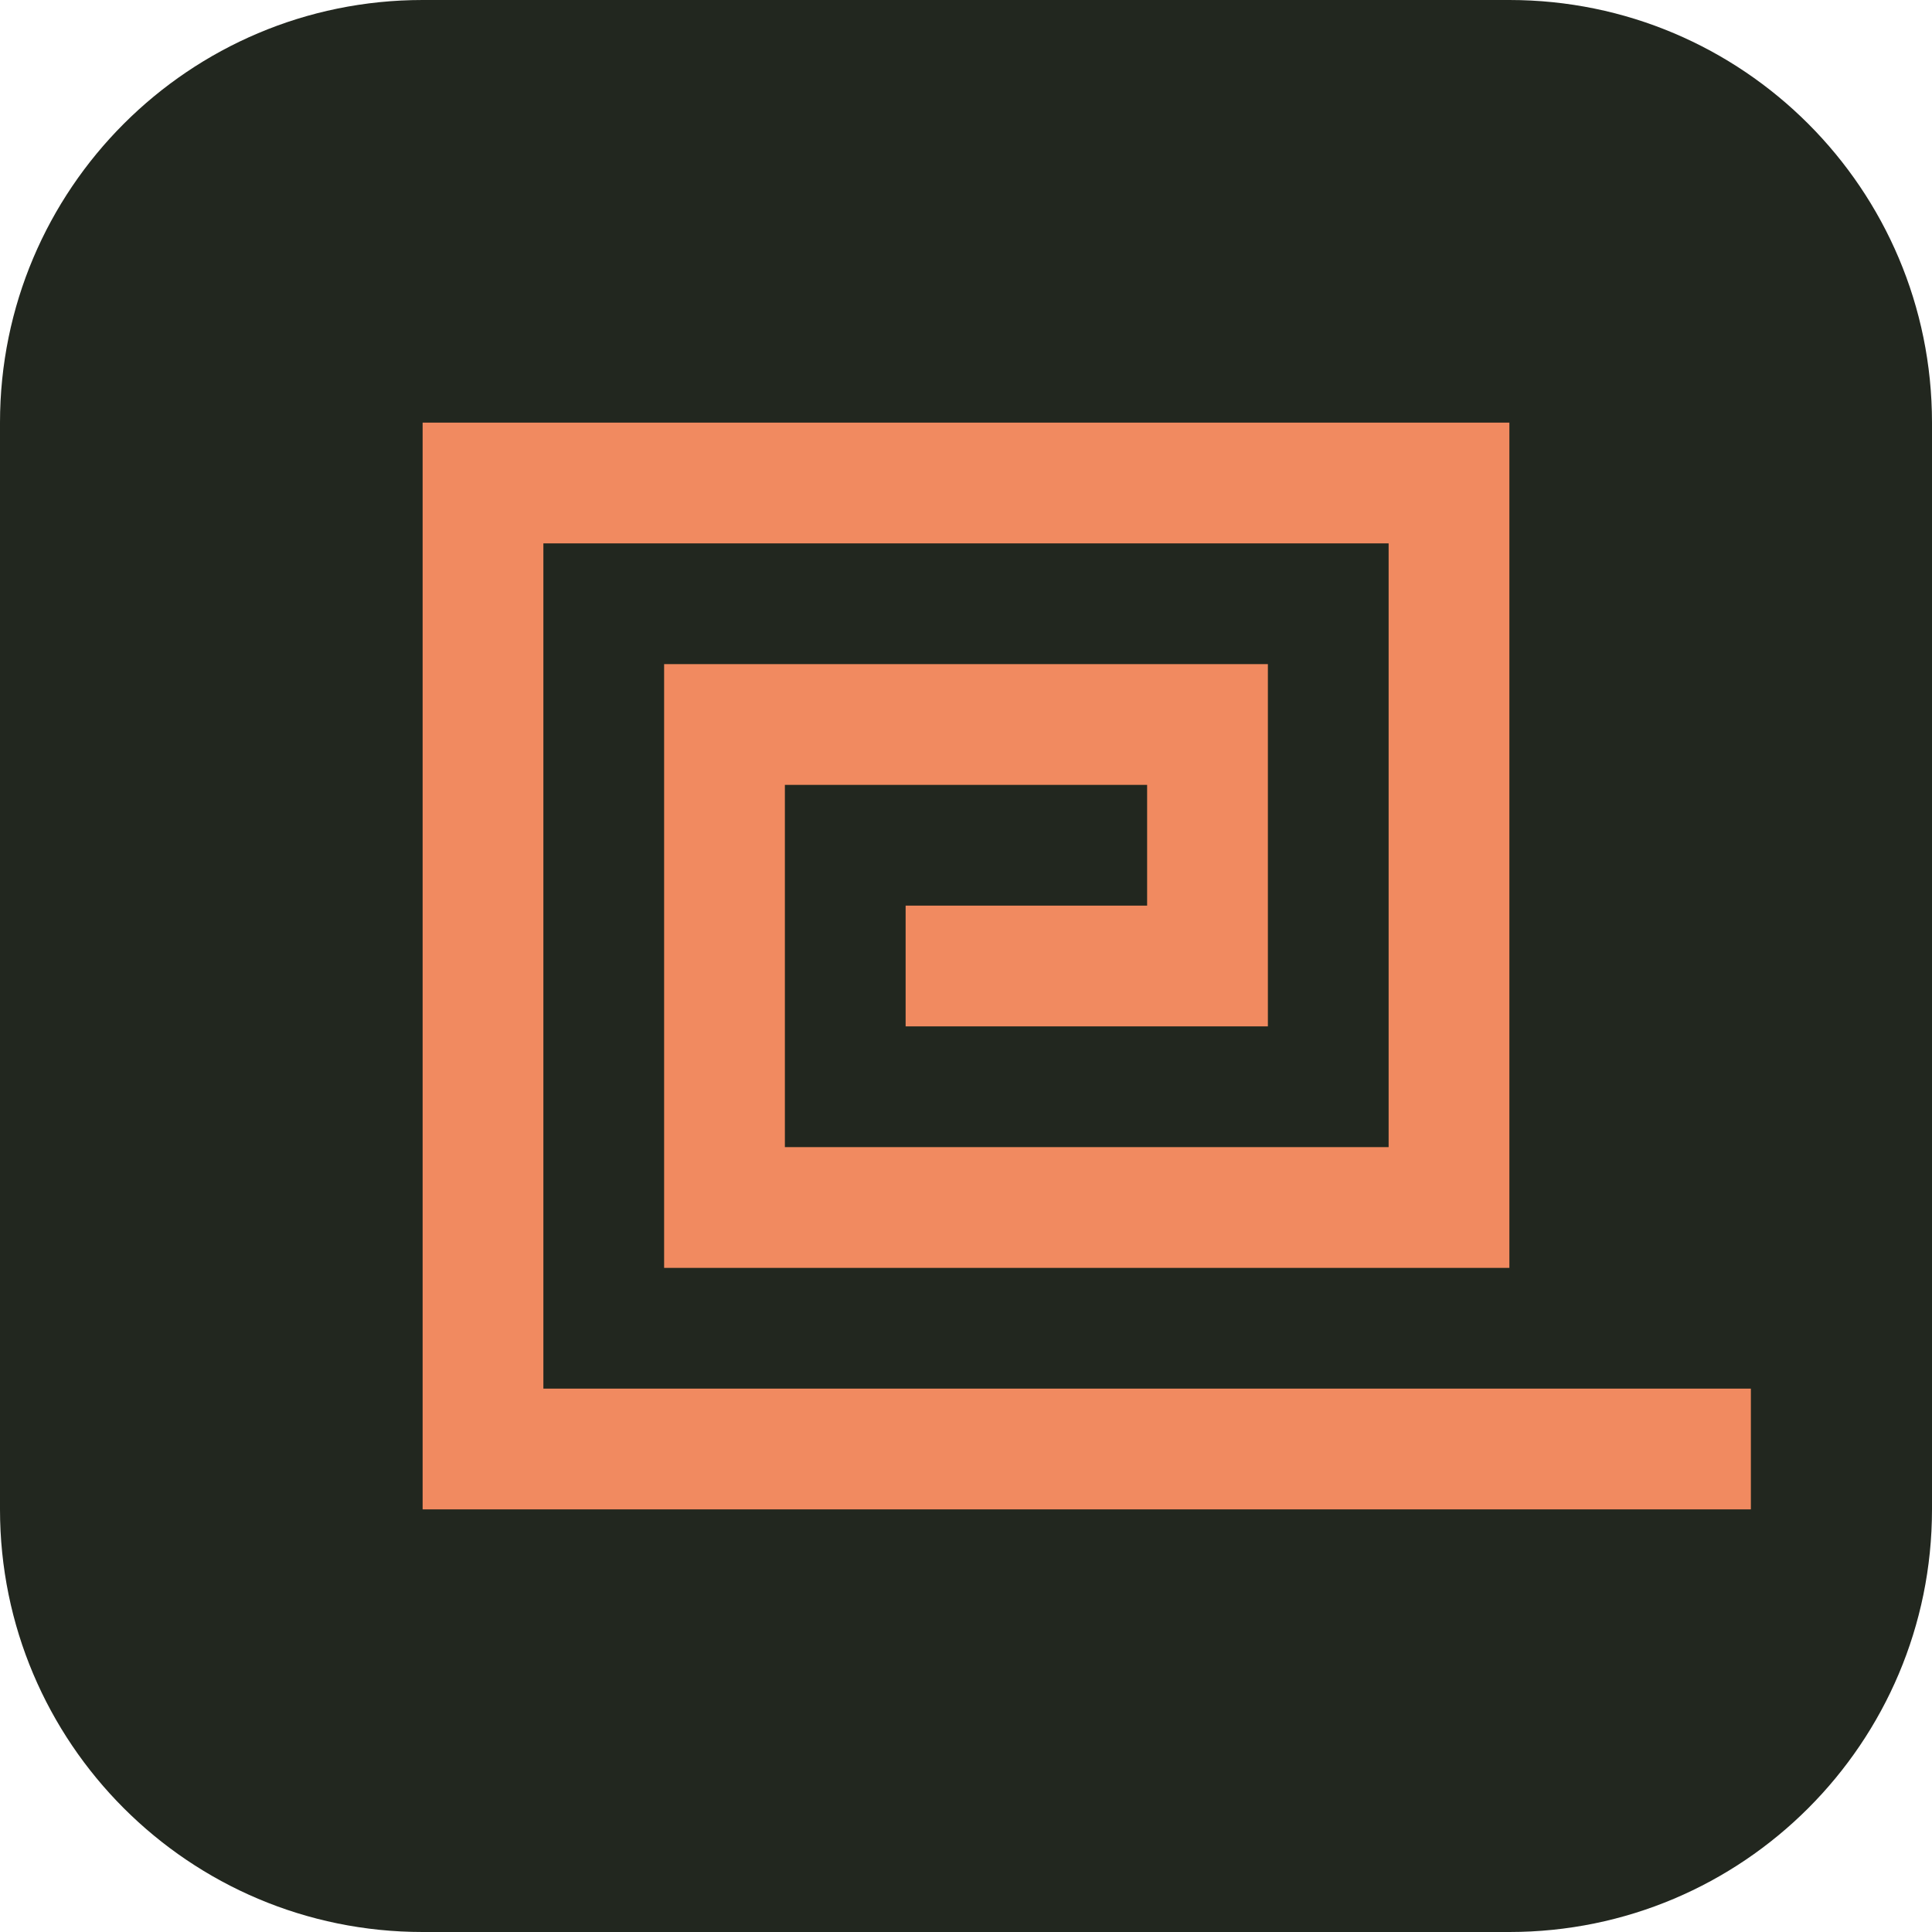
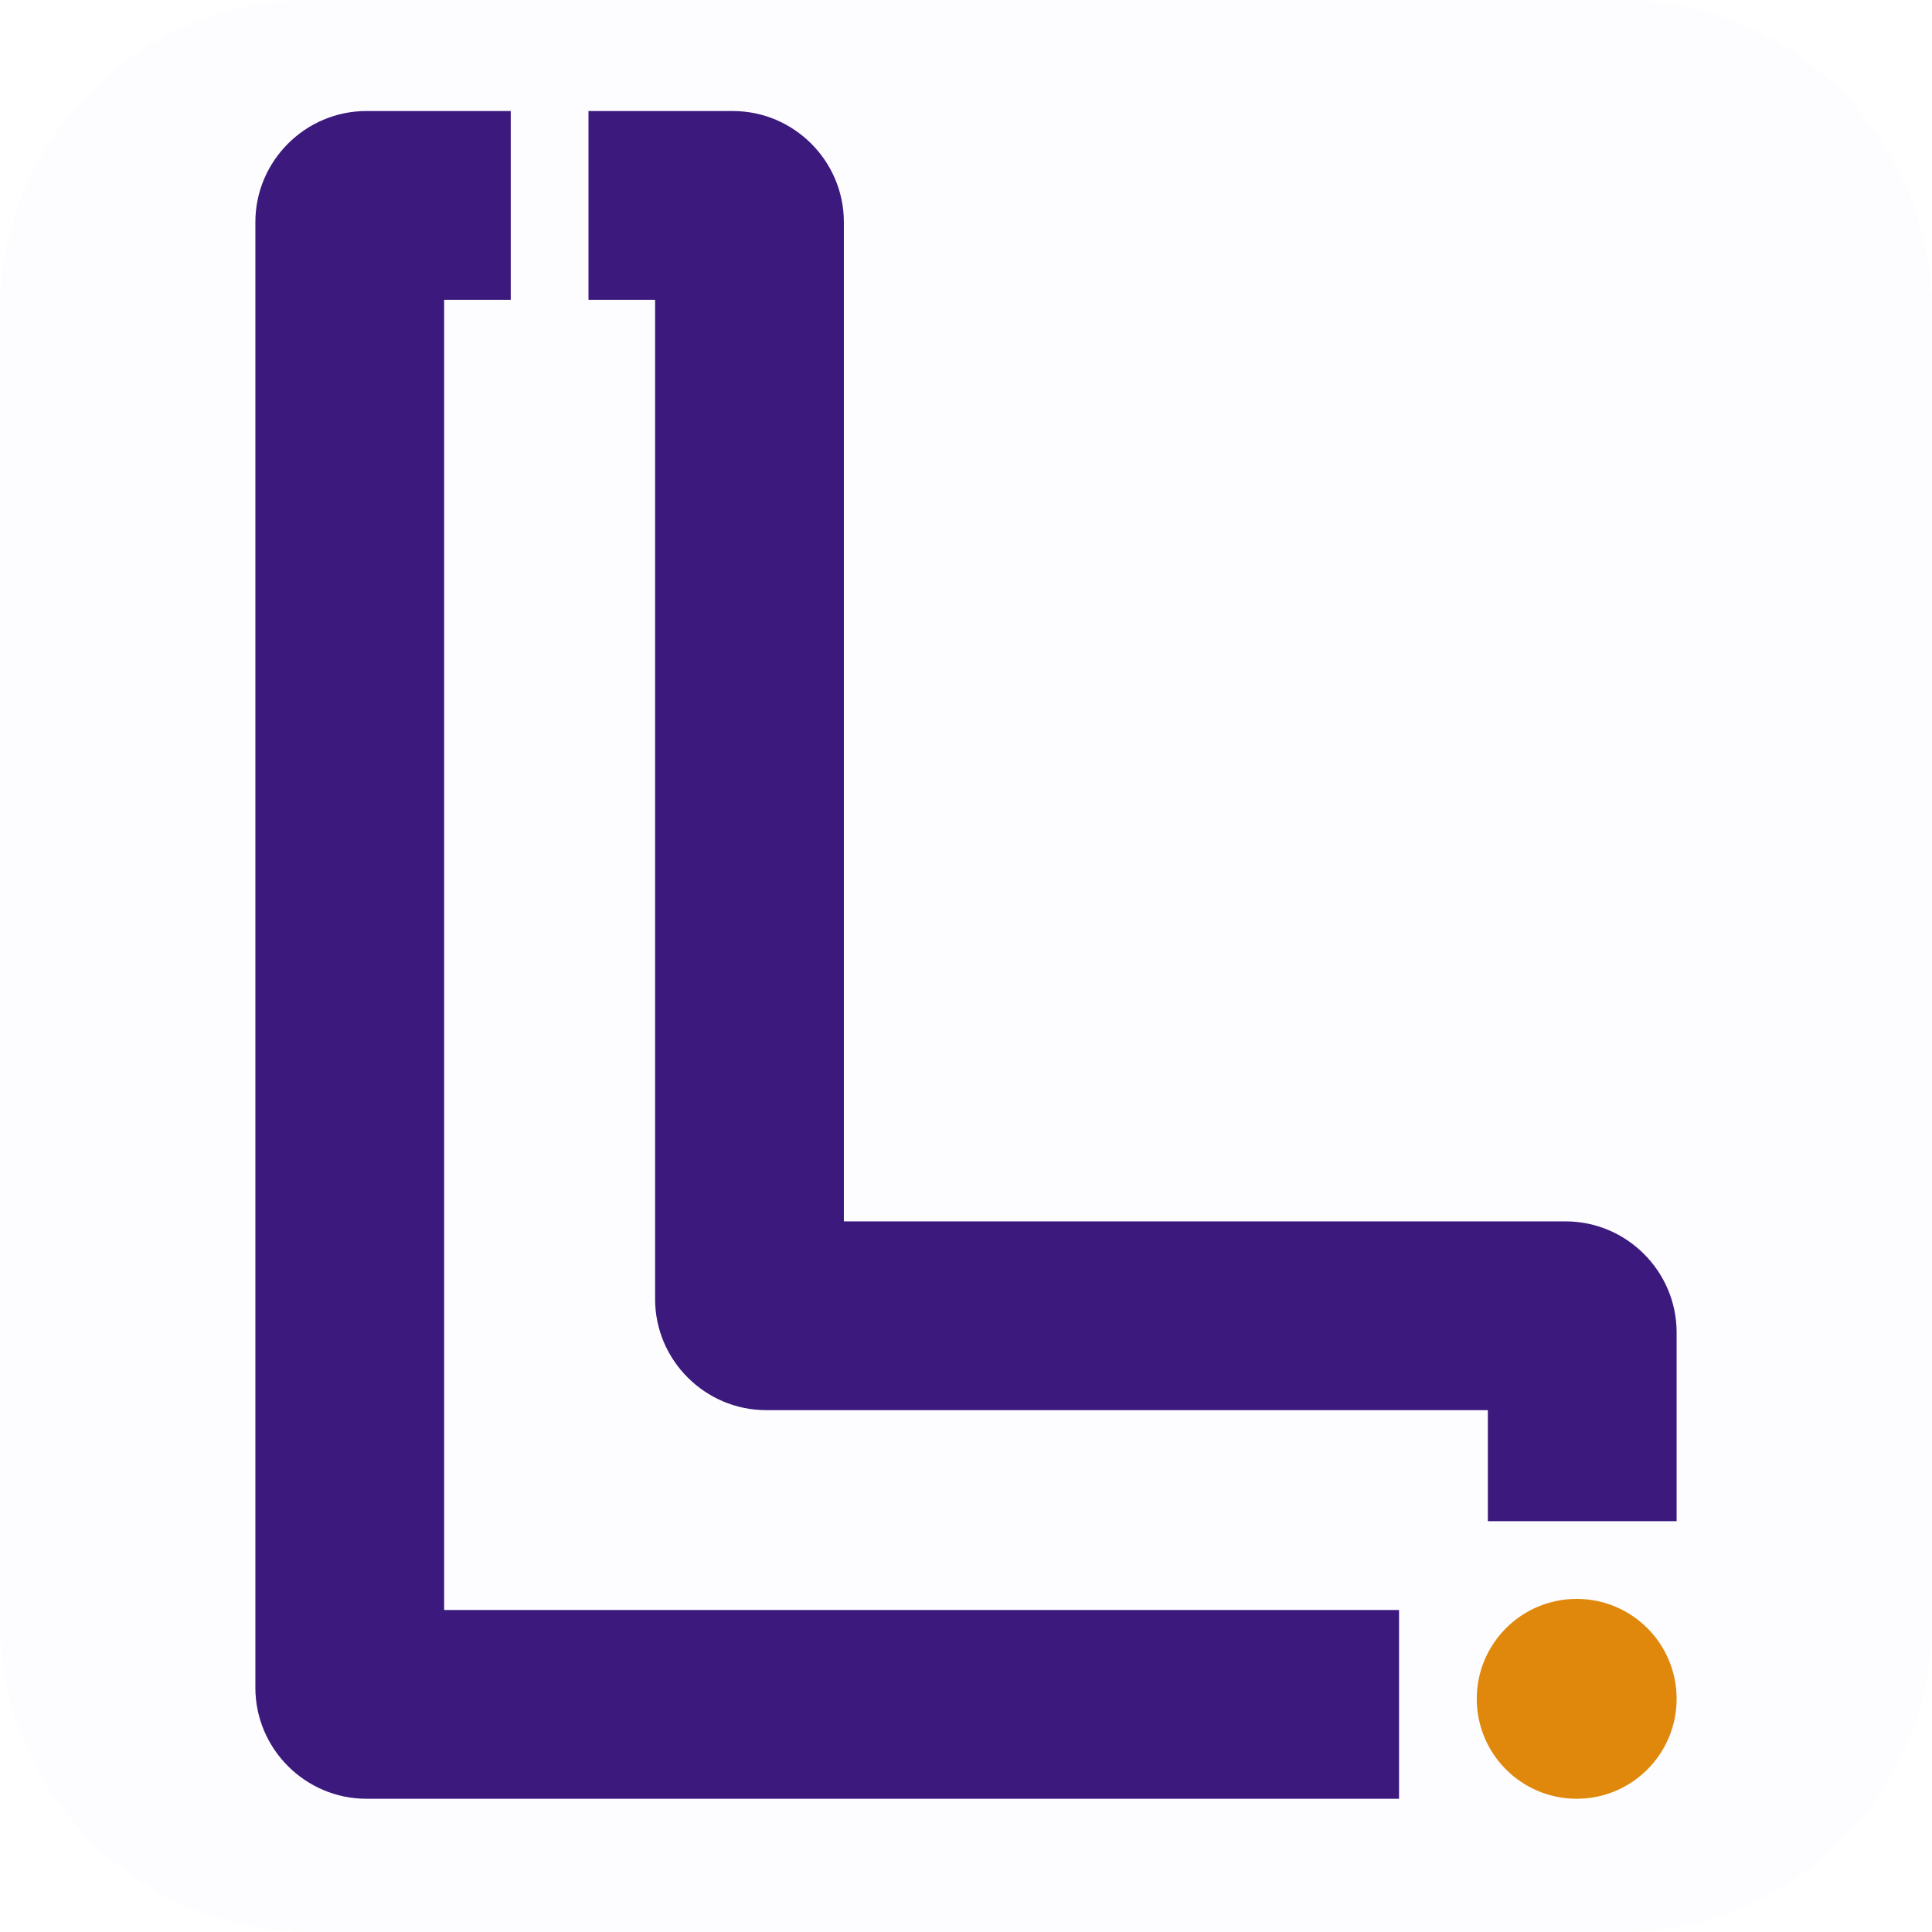
- <svg xmlns="http://www.w3.org/2000/svg" viewBox="0 0 64 64">
-   <rect width="64" height="64" rx="14" fill="#22271f" />
-   <path d="M32 32h8V24H24v16h24V16H16v32h40" fill="none" stroke="#f18a60" stroke-width="4" stroke-linecap="square" />
+ <svg xmlns="http://www.w3.org/2000/svg" viewBox="0 0 174 174" fill="none">
+   <rect width="174" height="174" rx="28" fill="#fdfcfe" />
+   <g transform="translate(15 0)">
+     <path fill="#3b197d" d="M31 10H18C12.5 10 8 14.5 8 20V152C8 157.5 12.5 162 18 162H111V145H25V27H31V10ZM38 10H51C56.5 10 61 14.5 61 20V110H126C131.5 110 136 114.5 136 120V137H119V127H54C48.5 127 44 122.5 44 117V27H38V10Z" />
+     <circle cx="127" cy="153" r="9" fill="#df880c" />
+   </g>
</svg>
